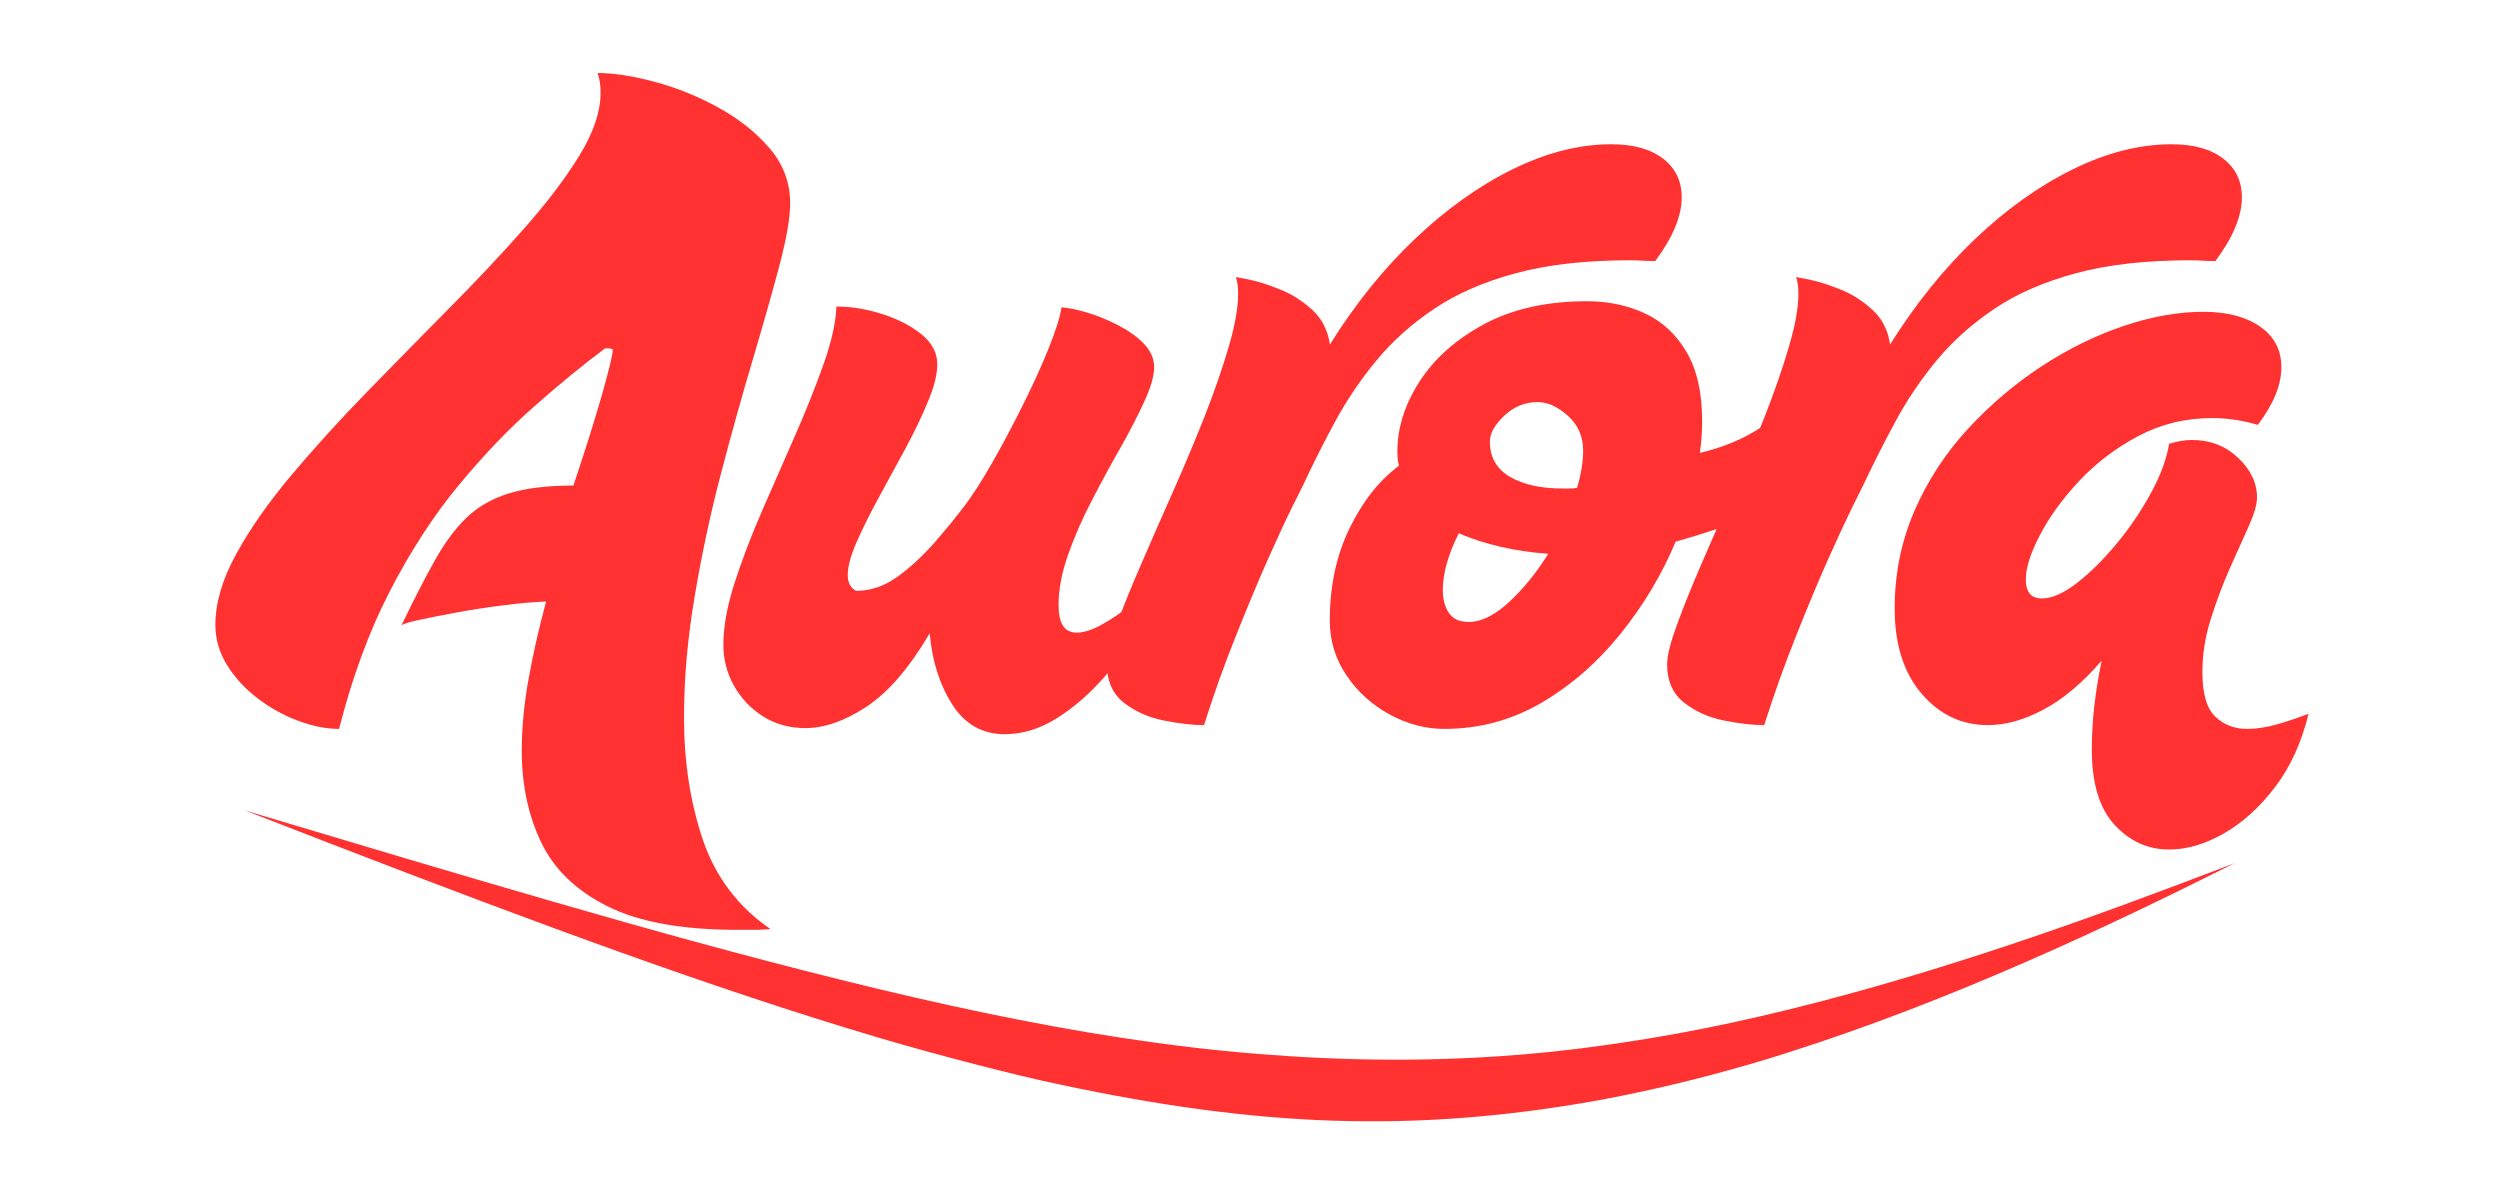
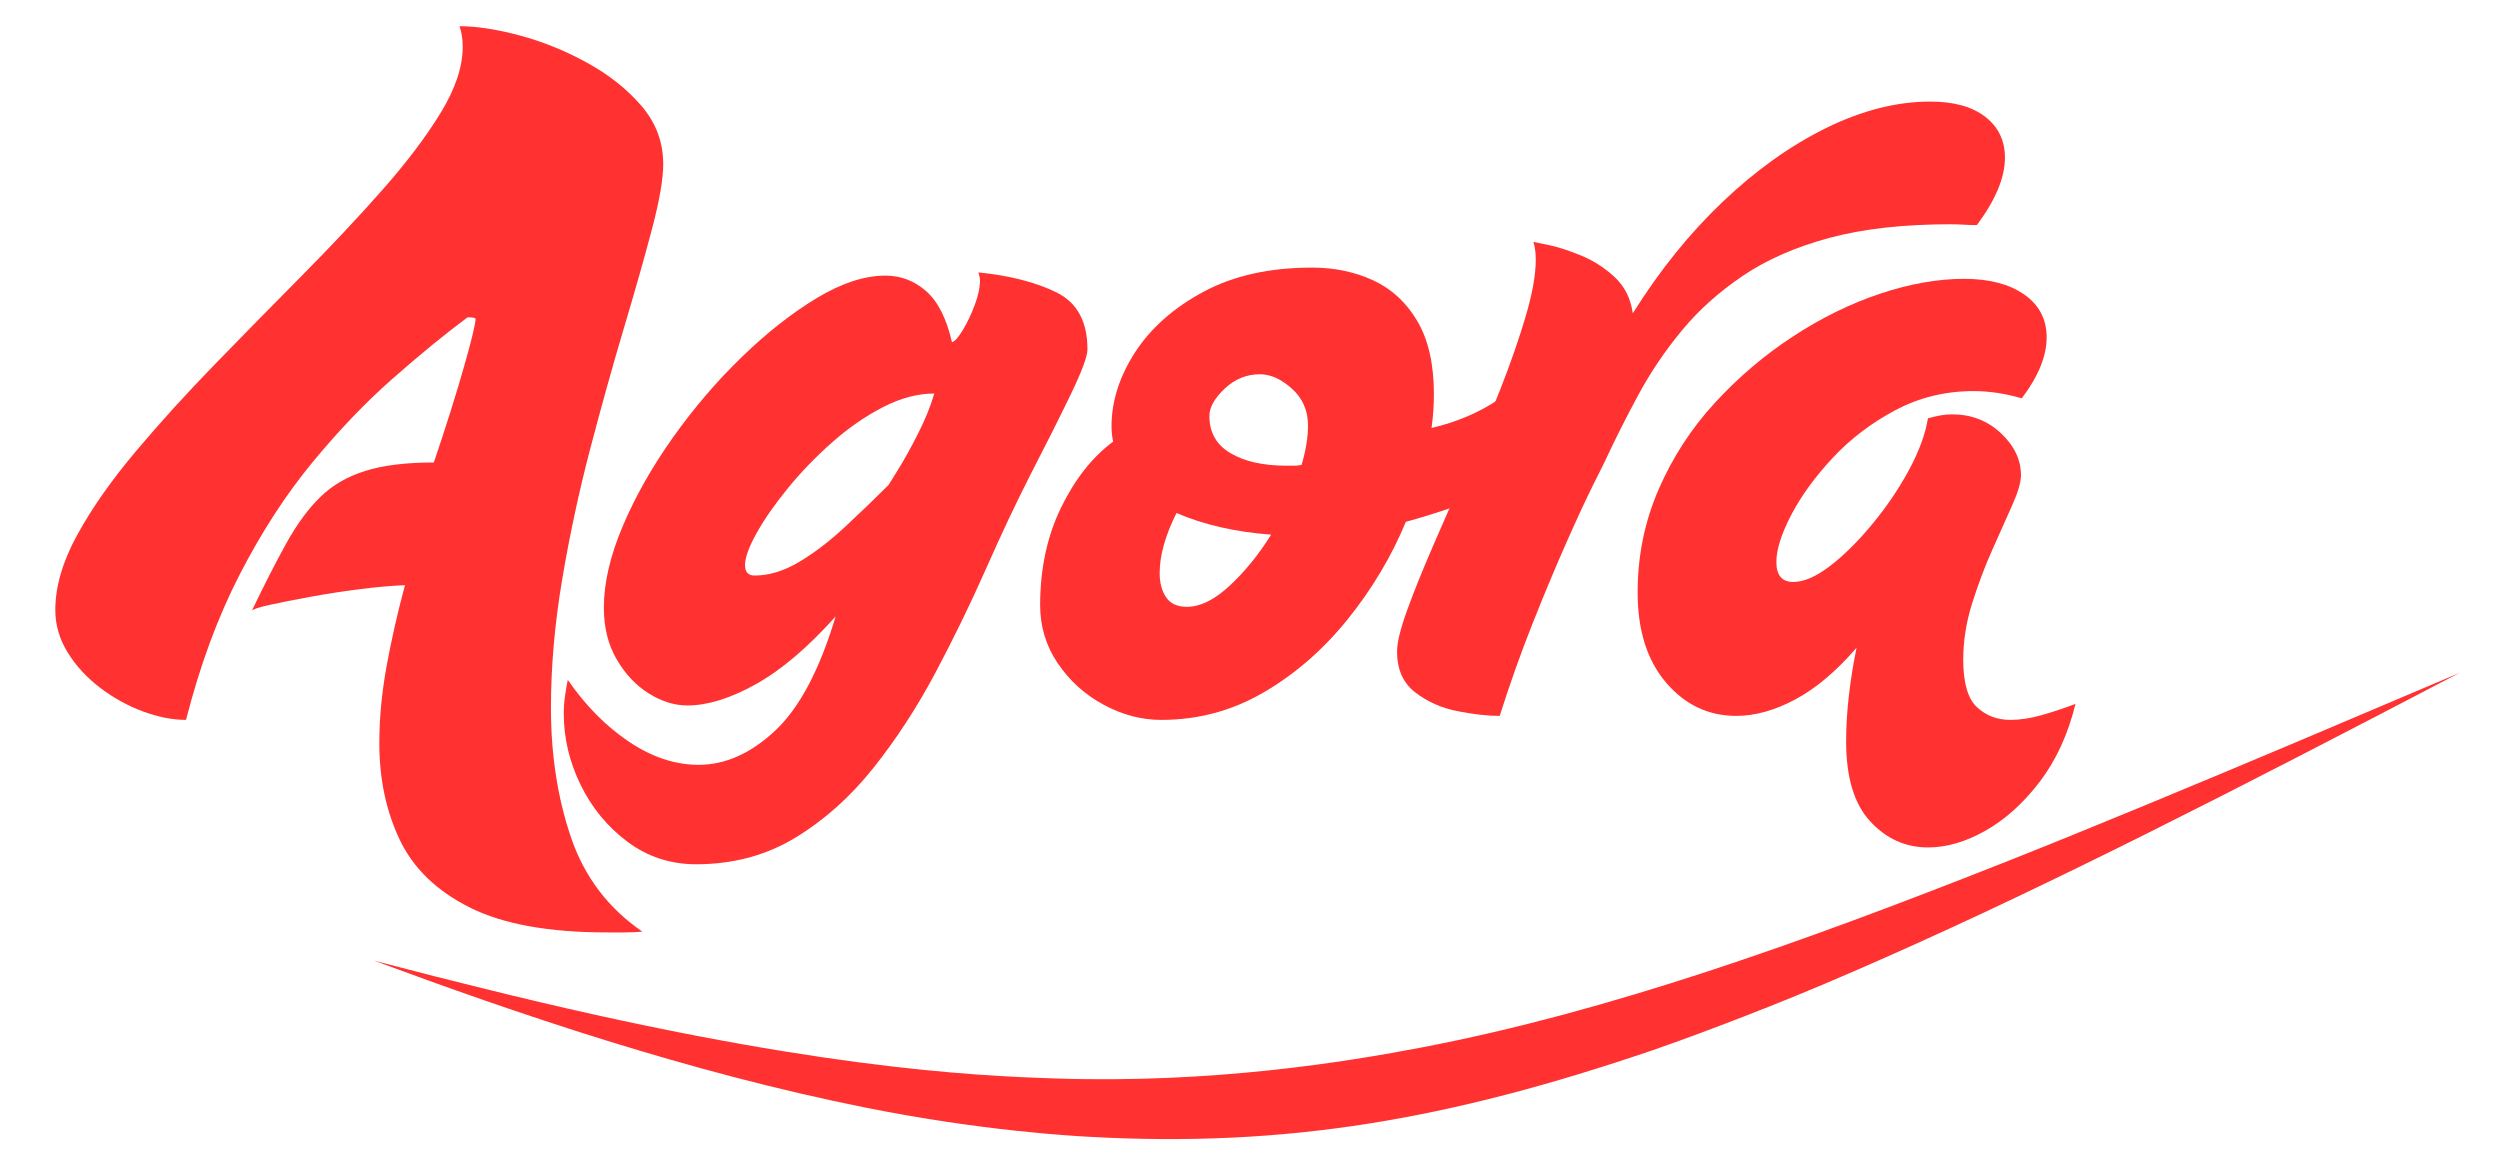
- <svg xmlns="http://www.w3.org/2000/svg" version="1.2" viewBox="0 0 1849 886" width="1849" height="886">
+ <svg xmlns="http://www.w3.org/2000/svg" version="1.2" viewBox="0 0 1897 883" width="1897" height="883">
  <defs>
    <clipPath clipPathUnits="userSpaceOnUse" id="cp1">
-       <path d="m146 47.67h1576v645.33h-1576z" />
+       <path d="m34.33 11.33h1550.67v706.67h-1550.67z" />
    </clipPath>
    <clipPath clipPathUnits="userSpaceOnUse" id="cp2">
-       <path d="m180.85 599.23h1472v230h-1472z" />
+       <path d="m278.33 510h1616v425.33h-1616z" />
+     </clipPath>
+     <clipPath clipPathUnits="userSpaceOnUse" id="cp3">
+       <path d="m278.93 686.79l1587.24-176.32 27.6 248.47-1587.24 176.32z" />
+     </clipPath>
+     <clipPath clipPathUnits="userSpaceOnUse" id="cp4">
+       <path d="m278.33 510h1616v425.33h-1616z" />
+     </clipPath>
+     <clipPath clipPathUnits="userSpaceOnUse" id="cp5">
+       <path d="m283.67 510.21h1584v354.46h-1584z" />
+     </clipPath>
+     <clipPath clipPathUnits="userSpaceOnUse" id="cp6">
+       <path d="m278.93 686.79l1587.24-176.32 27.6 248.47-1587.24 176.32z" />
+     </clipPath>
+     <clipPath clipPathUnits="userSpaceOnUse" id="cp7">
+       <path d="m1866.51 510.43l-1587.23 176.31 27.6 248.48 1587.23-176.32z" />
+     </clipPath>
+     <clipPath clipPathUnits="userSpaceOnUse" id="cp8">
+       <path d="m1866.51 510.43l-1587.23 176.31 27.6 248.48 1587.23-176.32z" />
    </clipPath>
  </defs>
-   <style>.a{fill:#ff3131}</style>
-   <g clip-path="url(#cp1)">
-     <path class="a" d="m385.9 555.4q0-25.8 5.1-53.6 5-27.8 12.9-56.9-14.1 0.5-31.7 2.8-17.7 2.2-34.5 5.3-16.8 3.1-28.3 5.6-11.5 2.5-12.6 4.2 13.4-28 24.4-47.6 10.9-19.7 23.5-32 12.6-12.3 31.4-18.2 18.8-5.9 48-5.9 12.8-38.2 21-66.7 8.1-28.6 8.1-33.7 0-1.1-5.6-1.1-24.1 17.9-52.4 42.9-28.3 24.9-56.1 58.6-27.8 33.6-50.8 78.2-23 44.6-37.5 101.8-14.1 0-30-5.9-16-5.9-30-16.5-14.1-10.7-22.8-24.7-8.7-14-8.7-29.7 0-24.7 15.5-52.7 15.4-28.1 40.9-58.4 25.5-30.3 55.8-61.4 30.3-31.1 60.6-61.7 30.3-30.5 55.8-59.4 25.5-28.9 40.9-54.1 15.4-25.3 15.4-46 0-8.4-2.2-14.6 17.9 0 42.1 6.5 24.1 6.4 47.1 19 23 12.6 38.1 30.3 15.1 17.7 15.1 40.7 0 15.7-7.8 45.4-7.9 29.7-19.6 69.2-11.8 39.6-23.6 84.5-11.8 44.8-19.6 91.4-7.9 46.5-7.9 89.7 0 49.3 14 90.6 14.1 41.2 50 65.9-6.2 0.5-12.4 0.5-6.1 0-12.3 0-61.1 0-95.9-17.4-34.8-17.4-49.1-47.4-14.3-30-14.3-67.5z" />
-     <path class="a" d="m743.1 543q-24.7 0-38.7-21.8-14.1-21.9-16.8-52.8-22.5 38.2-46.6 54.2-24.1 15.9-45.4 15.9-17.4 0-31.2-8.6-13.7-8.7-21.6-22.8-7.8-14-7.8-30.2 0-19.7 8.1-45.2 8.2-25.5 20.5-53.8 12.4-28.4 24.7-56.4 12.3-28 21-52.7 8.7-24.7 9.3-42.1 16.2 0 33.3 5.4 17.1 5.3 29.2 14.8 12.1 9.6 12.1 22.5 0 11.2-6.8 27.4-6.7 16.3-16.5 34.5-9.8 18.2-19.7 36.2-9.8 17.9-16.5 33.1-6.7 15.1-6.7 24.7 0 8.4 6.1 11.7 16.3 0 30.9-10.6 14.6-10.7 27.5-25.5 12.9-14.9 21.8-26.7 9-11.8 20.5-31.9 11.5-20.2 22.7-42.7 11.2-22.4 19.1-42 7.9-19.7 9.5-30.3 7.9 0.6 19.1 3.9 11.2 3.4 22.7 9.3 11.5 5.9 19.1 13.7 7.6 7.9 7.6 17.4 0 9.5-7.1 25-7 15.4-17.6 34.2-10.7 18.7-21.3 39.2-10.7 20.5-17.7 40.4-7 19.9-7 37.3 0 20.2 13.4 20.2 7.9 0 18.5-5.9 10.7-5.9 21.1-14.3 10.4-8.4 18.8-16.3 8.4-7.8 11.8-12.3-7.3 19.6-20.3 41.2-12.9 21.6-29.4 40.4-16.5 18.8-35.3 30.6-18.8 11.7-38.4 11.7z" />
-     <path class="a" d="m1191.6 106.7q24.7 0 38.5 10.7 13.7 10.6 13.7 28.6 0 20.7-19.6 47.1-4.5 0-9.3-0.3-4.7-0.3-9.2-0.3-49.4 0-84.7 9.6-35.3 9.5-60.3 26.3-25 16.8-42.6 38.1-17.7 21.4-30.6 45.2-12.9 23.8-24.1 47.9 0 0-7.3 14.6-7.3 14.6-18.5 39.8-11.2 25.3-23.8 57-12.7 31.6-23.3 65.3-12.9 0-29.7-3.4-16.8-3.3-29.5-13.1-12.6-9.9-12.6-28.4 0-9.5 7-28.8 7-19.4 18-44.6 10.9-25.3 23.5-53.6 12.6-28.3 23.6-56.1 10.9-27.7 17.9-51.6 7-23.8 7-39.5 0-7.3-1.6-12.3 0 0 9.8 1.9 9.8 2 22.9 7.3 13.2 5.3 23.9 15.2 10.6 9.8 12.9 25.5 28-44.9 62.8-78 34.8-33.1 72.3-51.6 37.6-18.5 72.9-18.5z" />
-     <path class="a" d="m983.5 458.9q0-38.1 14.6-68.1 14.6-30 36.5-46.3-0.6-2.8-0.9-5.3-0.2-2.5-0.2-5.3 0-26.4 16.5-51.9 16.5-25.5 47.9-42.4 31.5-16.8 75.8-16.8 23.5 0 42.9 9 19.3 9 30.8 28.6 11.5 19.6 11.5 51 0 11.8-1.7 23.6 26.4-6.2 46.8-19.9 20.5-13.8 37.9-30.6 7.9 9.5 10.9 18.2 3.1 8.7 3.1 16.6 0 16.8-12.6 30.2-12.6 13.5-31.4 23.6-18.8 10.1-38.4 16.8-19.6 6.7-34.2 10.7-15.2 36.4-40.7 68.1-25.5 31.7-58.6 51.1-33.1 19.3-71.8 19.3-20.7 0-40.3-10.6-19.7-10.7-32-28.9-12.4-18.3-12.4-40.7zm118.4-132.3q0 17.3 14.8 26 14.9 8.7 39 8.7 2.8 0 5.6 0 2.8 0 5.1-0.5 4.5-15.2 4.5-27.5 0-15.7-11.3-25.8-11.2-10.1-22.4-10.1-14 0-24.7 10.1-10.6 10.1-10.6 19.1zm-15.7 133.4q14 0 30-14.8 16-14.9 28.9-35.6-37.6-2.8-66.2-15.2-11.8 23.6-11.8 42.1 0 10.1 4.5 16.8 4.5 6.7 14.6 6.7z" />
-     <path class="a" d="m1606 106.7q24.7 0 38.4 10.7 13.7 10.6 13.7 28.6 0 20.7-19.6 47.1-4.5 0-9.3-0.3-4.7-0.3-9.2-0.3-49.3 0-84.7 9.6-35.3 9.5-60.3 26.3-24.9 16.8-42.6 38.1-17.7 21.4-30.5 45.2-12.9 23.8-24.2 47.9 0 0-7.3 14.6-7.2 14.6-18.5 39.8-11.2 25.3-23.8 57-12.6 31.6-23.3 65.3-12.9 0-29.7-3.4-16.8-3.3-29.4-13.1-12.7-9.9-12.7-28.4 0-9.5 7.1-28.8 7-19.4 17.9-44.6 10.9-25.3 23.5-53.6 12.7-28.3 23.6-56.1 10.9-27.7 17.9-51.6 7.1-23.8 7.1-39.5 0-7.3-1.7-12.3 0 0 9.8 1.9 9.8 2 23 7.3 13.2 5.3 23.8 15.2 10.7 9.8 12.9 25.5 28.1-44.9 62.8-78 34.8-33.1 72.4-51.6 37.6-18.5 72.9-18.5z" />
-     <path class="a" d="m1547.1 554.3q0-15.8 1.9-32.6 2-16.8 5.4-33.1-21.3 24.7-43 36.2-21.5 11.5-41.2 11.5-29.1 0-49-23.3-19.9-23.2-19.9-63.1 0-38.1 14.5-71.8 14.6-33.6 39.3-60.5 24.7-26.9 54.7-46.6 30-19.6 61.1-30 31.1-10.4 58.6-10.4 26.4 0 42.1 11 15.7 10.9 15.7 30 0 19.6-17.4 42.6-17.4-5-33.7-5-29.7 0-54.9 13.4-25.3 13.5-43.8 33.4-18.5 19.9-28.8 39.8-10.4 19.9-10.4 32.8 0 14 11.8 14 11.2 0 25.7-11.2 14.6-11.2 29.5-29.1 14.9-18 25.5-37.6 10.7-19.6 13.5-36.5 9.5-2.8 16.8-2.8 20.2 0 34.2 13.2 14 13.2 14 29.5 0 7.3-6.1 21-6.2 13.7-14.1 31.4-7.8 17.7-14 37.3-6.2 19.6-6.2 39.2 0 24.2 9.6 33.1 9.5 9 23.5 9 10.1 0 21.9-3.3 11.8-3.4 23.5-7.9-7.8 32-24.9 54.4-17.1 22.4-37.9 34.2-20.7 11.8-40.3 11.8-23.6 0-40.4-18.3-16.8-18.2-16.8-55.7z" />
+   <style>
+ 		.s0 { fill: #ff3131 }
+ 	</style>
+   <g>
+     <g id="Clip-Path" clip-path="url(#cp1)">
+       <g>
+         <g>
+           <g>
+             <g>
+               <path class="s0" d="m287.83 563.91q0-27.98 5.46-58.11 5.47-30.12 14-61.77-15.21 0.61-34.38 3.05-19.17 2.43-37.44 5.79-18.25 3.33-30.72 6.08-12.47 2.73-13.69 4.56 14.6-30.43 26.46-51.73 11.87-21.31 25.56-34.68 13.7-13.4 34.08-19.77 20.39-6.4 52.04-6.4 14-41.37 22.82-72.42 8.83-31.03 8.83-36.52 0-1.2-6.08-1.21-26.17 19.49-56.92 46.57-30.73 27.06-60.85 63.58-30.11 36.5-55.07 84.9-24.96 48.37-40.77 110.43-15.21 0-32.56-6.37-17.34-6.4-32.56-17.96-15.21-11.56-24.65-26.77-9.41-15.23-9.42-32.27 0-26.77 16.73-57.19 16.73-30.43 44.42-63.29 27.69-32.85 60.54-66.63 32.87-33.78 65.73-66.95 32.88-33.17 60.56-64.5 27.69-31.34 44.42-58.71 16.73-27.39 16.73-49.92 0-9.12-2.42-15.81 19.46 0 45.63 7 26.16 6.98 51.12 20.69 24.96 13.68 41.38 32.85 16.44 19.17 16.44 44.12-0.01 17.05-8.53 49.3-8.52 32.25-21.31 75.14-12.77 42.9-25.56 91.59-12.77 48.69-21.29 99.2-8.5 50.51-8.5 97.36 0 53.56 15.21 98.27 15.2 44.72 54.14 71.52-6.69 0.6-13.37 0.6-6.69 0-13.4 0-66.33 0-104.06-18.87-37.74-18.86-53.25-51.42-15.5-32.56-15.5-73.33z" />
+             </g>
+           </g>
+         </g>
+         <g>
+           <g>
+             <g>
+               <path class="s0" d="m781.96 360.05q-16.42 32.25-33.77 71.5-17.34 39.25-38.34 78.82-21 39.54-47.16 72.39-26.18 32.88-59.34 52.96-33.17 20.08-75.14 20.08-29.22 0-52.05-17.04-22.81-17.04-35.58-43.21-12.79-26.17-12.79-54.14 0-6.71 0.92-13.08 0.92-6.4 2.12-12.48 20.08 29.2 46.25 46.85 26.16 17.64 52.94 17.65 30.44 0 58.12-25.88 27.69-25.85 45.94-86.71-31.65 35.3-60.56 51.42-28.9 16.12-52.02 16.12-14.61 0-29.21-9.12-14.61-9.12-24.35-25.85-9.74-16.73-9.73-39.25-0.01-28 14.29-61.78 14.31-33.76 38.04-67.22 23.75-33.48 52.33-61.17 28.6-27.69 56.9-44.73 28.31-17.04 52.04-17.04 17.64 0 31.04 11.87 13.39 11.86 19.48 38.63 3.04-0.6 8.21-9.13 5.16-8.51 9.12-19.16 3.96-10.64 3.96-18.57 0-2.43-1.21-6.08 35.89 3.65 59.32 15.21 23.43 11.56 23.43 43.21 0 7.92-12.79 34.39-12.77 26.47-30.41 60.54zm-107.71 7.92q0 0 7-11.25 7-11.27 15.21-27.39 8.22-16.13 12.48-30.73-18.88 0-38.96 10.35-20.07 10.34-38.63 26.77-18.56 16.42-33.48 34.69-14.9 18.25-23.73 34.08-8.83 15.82-8.83 24.34 0 7.89 7.31 7.89 16.44 0 33.77-10.33 17.35-10.35 34.69-26.48 17.35-16.13 33.17-31.94z" />
+             </g>
+           </g>
+         </g>
+         <g>
+           <g>
+             <g>
+               <path class="s0" d="m789.26 459.24q0-41.37 15.81-73.94 15.83-32.56 39.56-50.2-0.6-3.04-0.91-5.77-0.3-2.75-0.29-5.8 0-28.6 17.93-56.29 17.96-27.69 52.04-45.94 34.08-18.25 82.17-18.25 25.54 0.01 46.54 9.73 21 9.74 33.46 31.05 12.48 21.29 12.48 55.37 0 12.77-1.81 25.56 28.6-6.7 50.81-21.6 22.21-14.92 41.08-33.17 8.5 10.34 11.86 19.77 3.35 9.44 3.35 17.96 0 18.25-13.71 32.86-13.69 14.6-34.08 25.56-20.38 10.96-41.67 18.27-21.29 7.29-37.12 11.54-16.44 39.57-44.13 73.96-27.69 34.37-63.58 55.37-35.9 20.99-77.9 20.98-22.52 0-43.81-11.56-21.29-11.56-34.69-31.33-13.39-19.77-13.39-44.13zm128.42-143.6q0 18.85 16.12 28.29 16.12 9.44 42.29 9.44 3.04 0 6.09 0 3.04 0 5.47-0.63 4.86-16.41 4.86-29.81 0-17.04-12.17-27.98-12.17-10.96-24.33-10.96-15.21 0-26.77 10.96-11.56 10.94-11.56 20.69zm-17.05 144.83q15.21 0 32.55-16.12 17.35-16.15 31.35-38.65-40.77-3.04-71.81-16.44-12.78 25.57-12.77 45.65-0.01 10.96 4.85 18.27 4.87 7.29 15.83 7.29z" />
+             </g>
+           </g>
+         </g>
+         <g>
+           <g>
+             <g>
+               <path class="s0" d="m1464.74 77.08q26.79 0 41.69 11.56 14.92 11.56 14.92 31.04 0 22.52-21.32 51.12-4.85 0-10.04-0.31-5.17-0.31-10.02-0.31-53.56 0-91.89 10.35-38.34 10.36-65.42 28.61-27.09 18.25-46.25 41.37-19.17 23.13-33.17 49-14 25.86-26.16 52.02-0.01 0.01-7.92 15.84-7.92 15.81-20.08 43.21-12.17 27.37-25.86 61.77-13.69 34.37-25.25 70.87-14 0-32.27-3.64-18.25-3.65-31.94-14.3-13.68-10.66-13.68-30.75 0-10.33 7.6-31.33 7.6-21 19.46-48.37 11.87-27.4 25.56-58.13 13.7-30.73 25.56-60.85 11.88-30.13 19.48-55.98 7.61-25.85 7.61-42.9-0.01-7.91-1.84-13.39 0 0 10.65 2.14 10.66 2.13 24.96 7.92 14.31 5.77 25.87 16.41 11.56 10.65 13.98 27.69 30.44-48.68 68.17-84.58 37.73-35.92 78.5-56 40.77-20.08 79.1-20.08z" />
+             </g>
+           </g>
+         </g>
+         <g>
+           <g>
+             <g>
+               <path class="s0" d="m1400.85 562.7q0-17.04 2.12-35.29 2.15-18.27 5.8-35.92-23.13 26.8-46.57 39.27-23.42 12.46-44.73 12.46-31.64 0-53.25-25.25-21.58-25.25-21.58-68.46 0-41.37 15.81-77.89 15.82-36.52 42.59-65.73 26.79-29.21 59.33-50.5 32.56-21.31 66.33-32.56 33.79-11.25 63.61-11.25 28.6 0 45.64 11.87 17.04 11.86 17.05 32.54 0 21.3-18.88 46.25-18.86-5.48-36.5-5.48-32.27 0-59.65 14.61-27.37 14.61-47.45 36.21-20.09 21.6-31.36 43.2-11.25 21.61-11.25 35.61 0 15.21 12.77 15.21 12.19 0 28-12.17 15.82-12.16 31.94-31.65 16.14-19.47 27.71-40.77 11.56-21.29 14.6-39.56 10.33-3.04 18.25-3.04 21.9 0 37.11 14.31 15.23 14.3 15.23 31.94-0.01 7.92-6.71 22.83-6.69 14.9-15.21 34.06-8.52 19.17-15.21 40.48-6.69 21.3-6.69 42.59 0 26.17 10.34 35.91 10.35 9.74 25.56 9.73 10.95 0 23.73-3.64 12.79-3.65 25.56-8.52-8.52 34.68-27.08 59.02-18.57 24.35-41.09 37.12-22.5 12.79-43.79 12.79-25.56 0-43.83-19.79-18.25-19.77-18.25-60.54z" />
+             </g>
+           </g>
+         </g>
+         <g>
+           <g>
+             <g>
+ 						</g>
+           </g>
+         </g>
+       </g>
+     </g>
  </g>
-   <g clip-path="url(#cp2)">
-     <path fill-rule="evenodd" class="a" d="m1652.9 638.3c-94.7 47.6-209.2 101.6-330.9 140.3-78.4 25-140.2 35.3-152.6 37.4-136.3 22.8-251.5 15.8-398.5-16.7-17.1-3.8-70.9-16.9-123-32.4-120.3-35.8-248.3-83.1-403.1-142.8-28.5-11.1-63.9-24.8-63.9-24.8 0.1-0.2 206.1 62.6 333.9 97.4 145 39.4 283.3 72.3 415.9 82.8 53.7 4.3 147.7 9.2 257.1-6.6 57.1-8.2 174.7-26.6 392.1-107.1 30.3-11.3 31.8-11.7 73-27.5z" />
+   <g id="Clip-Path" clip-path="url(#cp2)">
+     <g>
+       <g id="Clip-Path" clip-path="url(#cp3)">
+         <g>
+           <g>
+             <g id="Clip-Path" clip-path="url(#cp4)">
+               <g>
+                 <g id="Clip-Path" clip-path="url(#cp5)">
+                   <g>
+                     <g id="Clip-Path" clip-path="url(#cp6)">
+                       <g>
+                         <g id="Clip-Path" clip-path="url(#cp7)">
+                           <g>
+                             <g id="Clip-Path" clip-path="url(#cp8)">
+                               <g>
+                                 <path fill-rule="evenodd" class="s0" d="m283.67 728.88c107.84 39.96 237.86 84.54 373.74 111.7 87.54 17.51 155.39 21.26 169 22.02 149.76 8.3 273.1-13.04 427.76-65.73 18.01-6.14 74.41-26.67 128.8-49.68 125.43-53.07 257.78-119.3 417.5-202.32 29.47-15.31 65.97-34.37 65.97-34.38-0.11-0.2-214.74 92.27-348.38 145.04-151.64 59.87-296.81 111.92-438.57 139.14-57.4 11.01-158.25 27.59-278.13 23.69-62.54-2.03-191.49-7.78-435.63-68.58-34.01-8.47-35.66-8.74-82.06-20.9z" />
+                               </g>
+                             </g>
+                           </g>
+                         </g>
+                       </g>
+                     </g>
+                   </g>
+                 </g>
+               </g>
+             </g>
+           </g>
+         </g>
+       </g>
+     </g>
  </g>
</svg>
